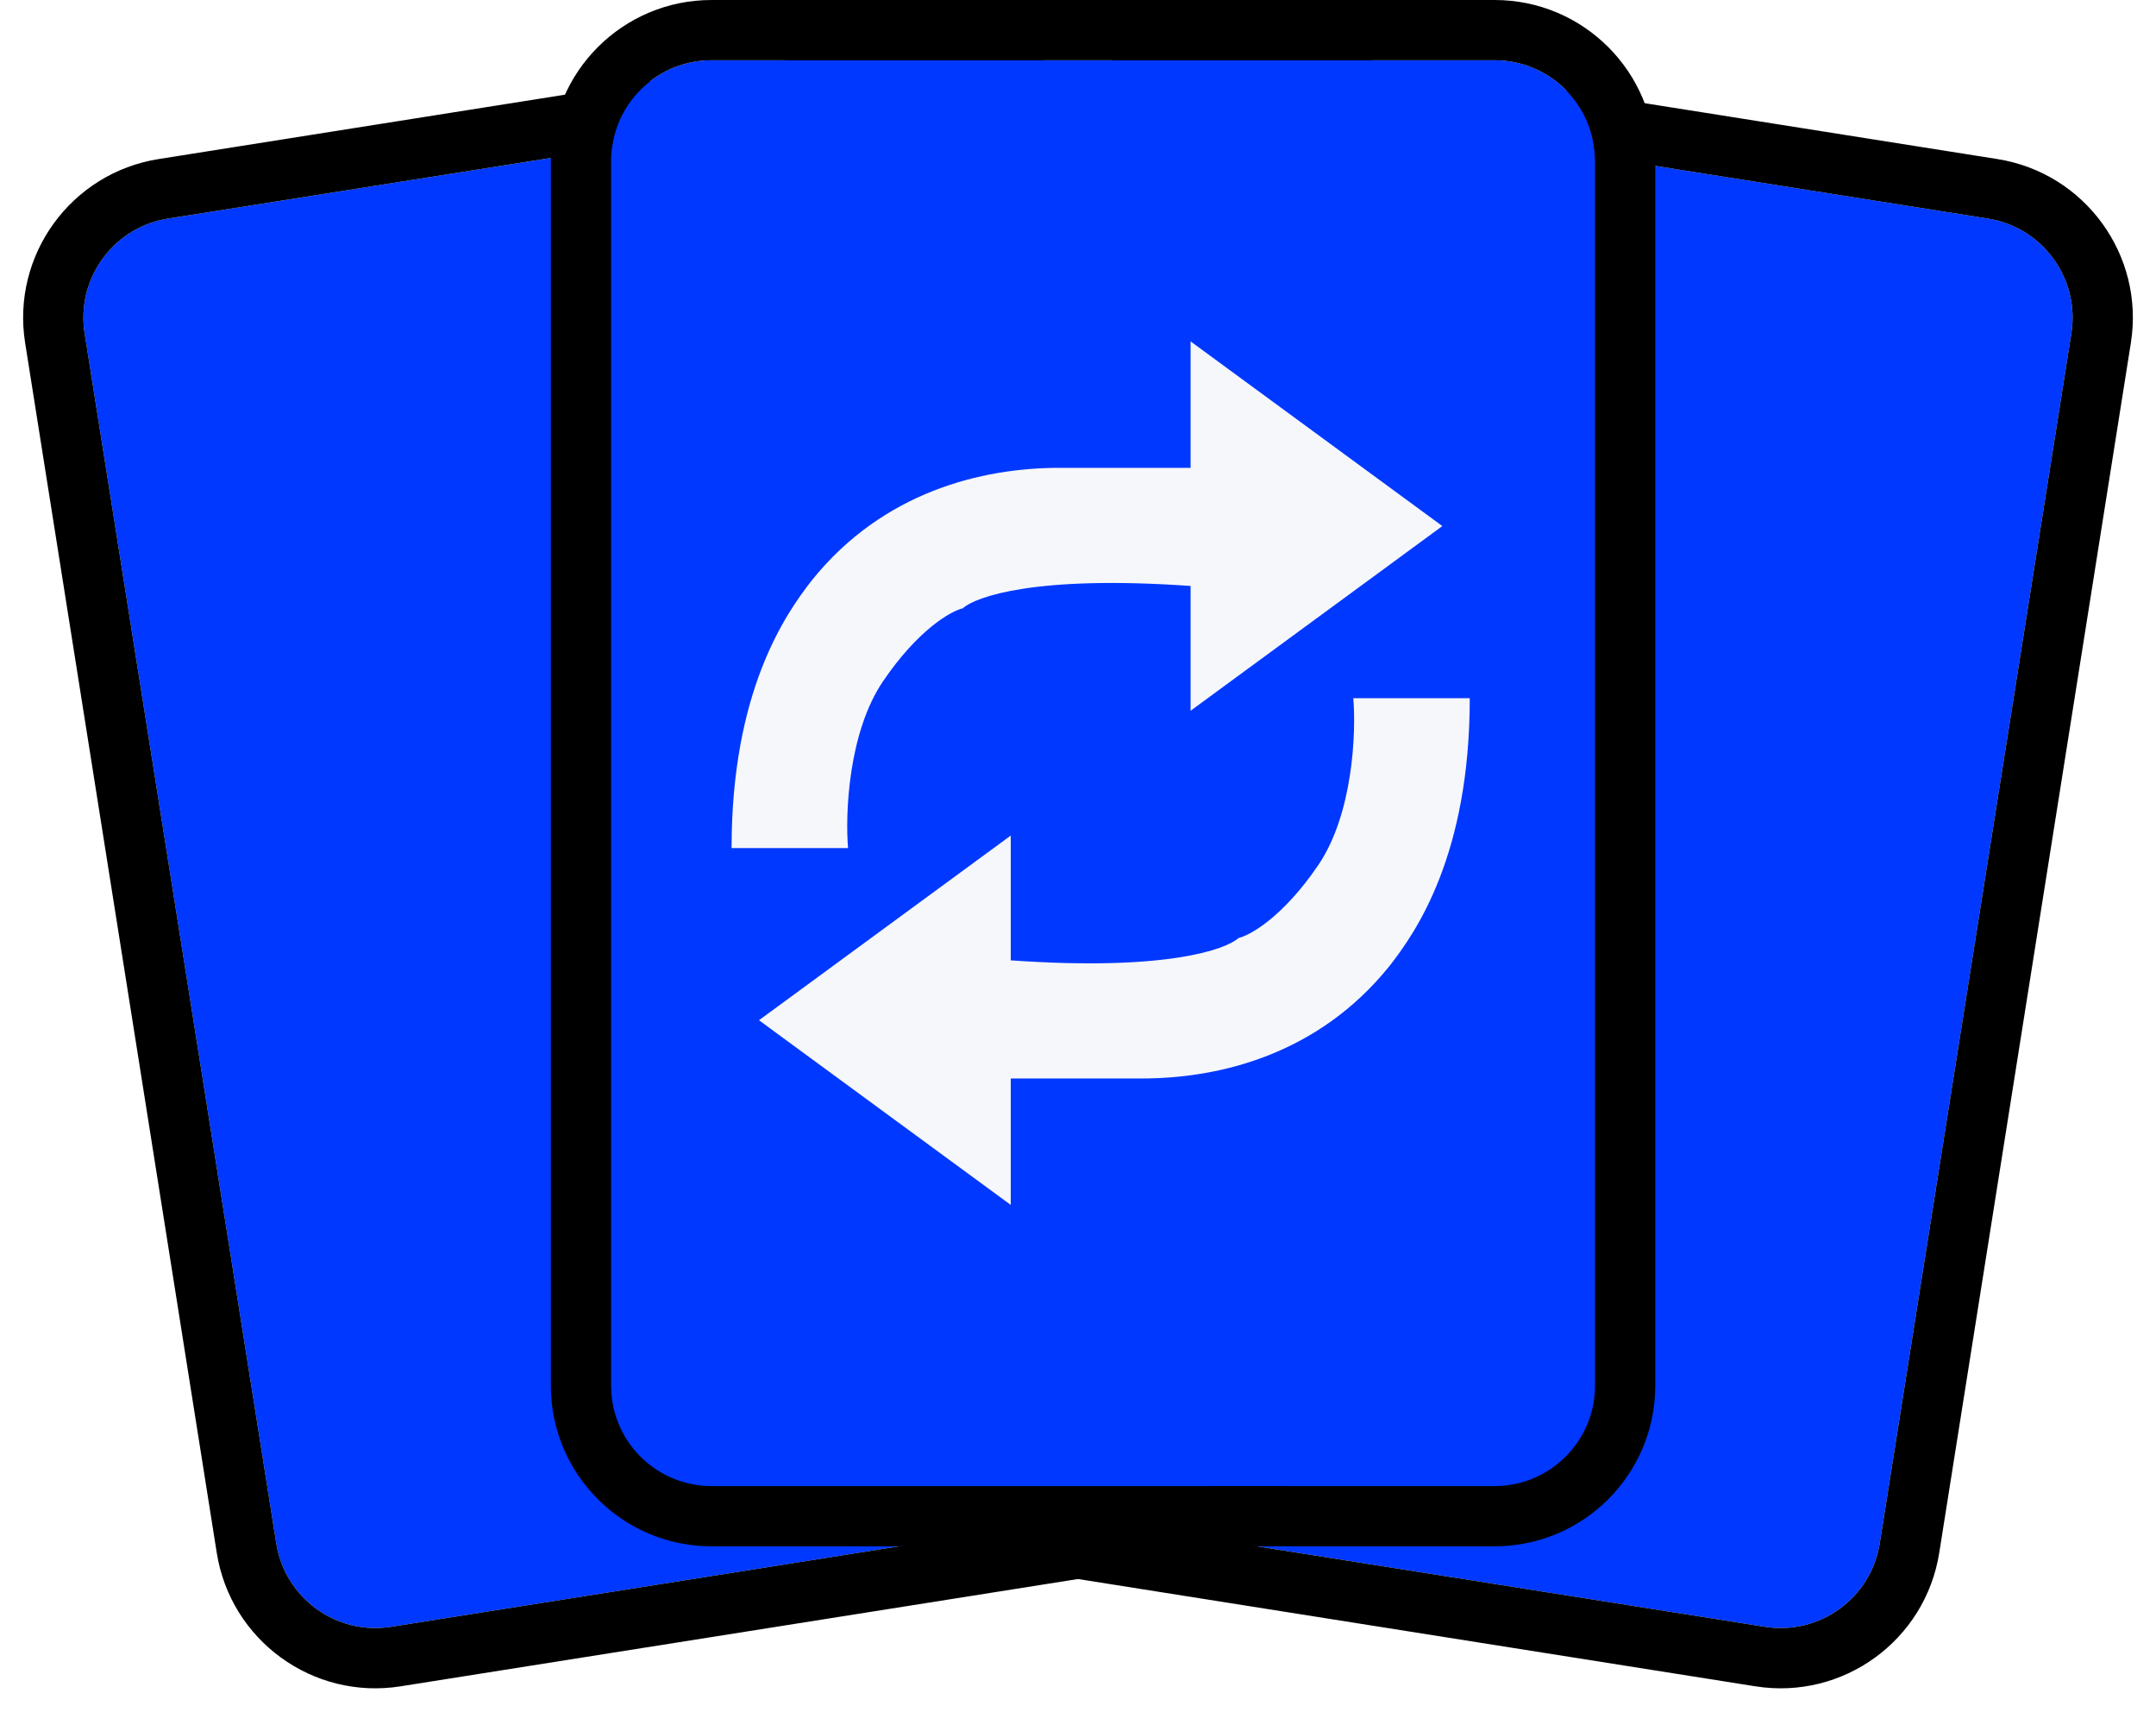
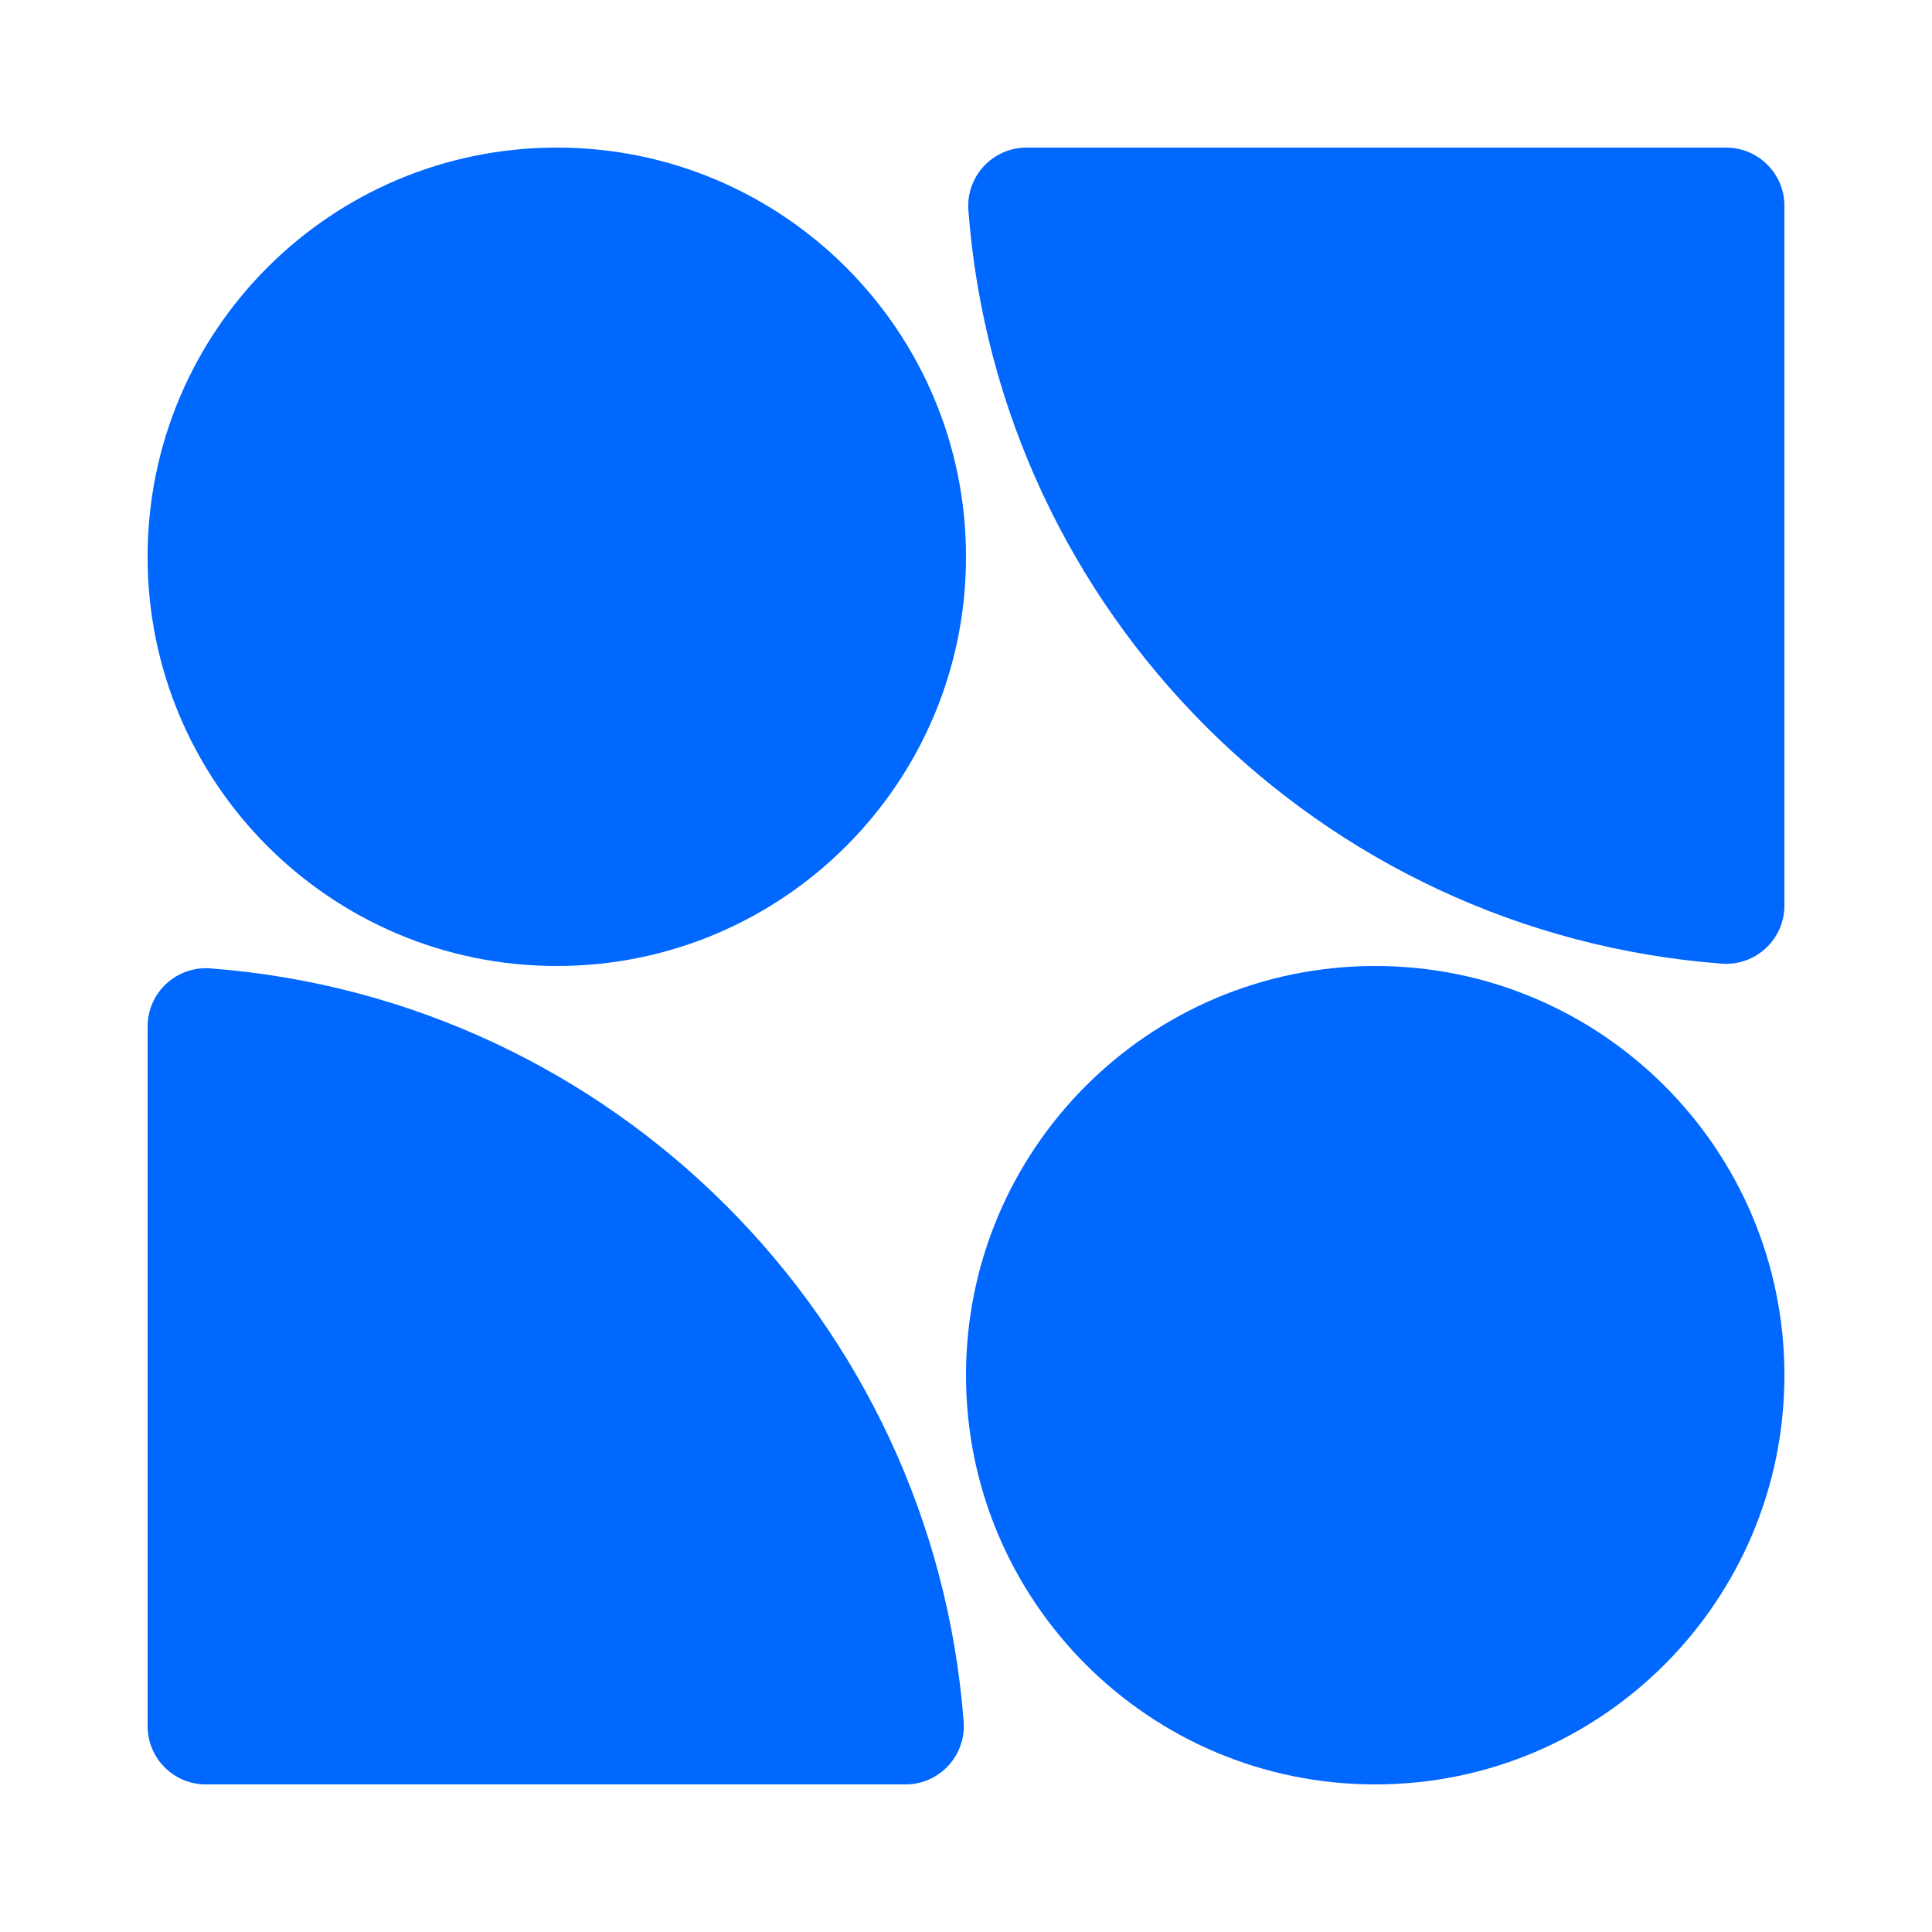
- <svg xmlns="http://www.w3.org/2000/svg" width="577" height="458" viewBox="0 0 577 458" fill="none">
-   <path d="M294.266 48.035C296.587 33.378 310.351 23.378 325.009 25.699L532.015 58.486C546.672 60.807 556.672 74.571 554.35 89.229L503.069 413.007C500.747 427.664 486.984 437.664 472.326 435.343L265.32 402.556C250.663 400.235 240.663 386.471 242.984 371.814L294.266 48.035Z" fill="#0038FF" />
-   <path d="M227.062 369.292L278.343 45.513C282.057 22.062 304.08 6.062 327.531 9.776L325.009 25.699L323.64 25.52C309.504 24.008 296.516 33.835 294.267 48.035L242.985 371.814L242.805 373.183C241.294 387.319 251.121 400.307 265.321 402.556L472.327 435.343C486.984 437.664 500.748 427.664 503.07 413.007L554.351 89.229C556.6 75.029 547.284 61.669 533.373 58.738L532.015 58.486L534.537 42.562C557.989 46.277 573.989 68.299 570.275 91.751L518.993 415.529C515.279 438.981 493.256 454.981 469.805 451.267L262.799 418.48C239.347 414.766 223.347 392.743 227.062 369.292ZM534.537 42.562L532.015 58.486L325.009 25.699L327.531 9.776L534.537 42.562Z" fill="black" />
-   <path d="M282.734 48.035C280.413 33.378 266.649 23.378 251.991 25.699L44.986 58.486C30.328 60.807 20.328 74.571 22.65 89.229L73.931 413.007C76.253 427.664 90.017 437.664 104.674 435.343L311.68 402.556C326.337 400.235 336.337 386.471 334.016 371.814L282.734 48.035Z" fill="#0038FF" />
-   <path d="M349.939 369.292L298.657 45.513C294.943 22.062 272.92 6.062 249.469 9.776L251.991 25.699L253.36 25.52C267.496 24.008 280.484 33.835 282.733 48.035L334.015 371.814L334.195 373.183C335.706 387.319 325.879 400.307 311.679 402.556L104.673 435.343C90.016 437.664 76.252 427.664 73.93 413.007L22.649 89.229C20.4 75.029 29.716 61.669 43.627 58.738L44.985 58.486L42.463 42.562C19.011 46.277 3.011 68.299 6.726 91.751L58.007 415.529C61.721 438.981 83.744 454.981 107.195 451.267L314.201 418.48C337.653 414.766 353.653 392.743 349.939 369.292ZM42.463 42.562L44.985 58.486L251.991 25.699L249.469 9.776L42.463 42.562Z" fill="black" />
-   <path d="M163.544 42.992C163.544 28.152 175.575 16.122 190.415 16.122H400.001C414.841 16.122 426.871 28.152 426.871 42.992V370.807C426.871 385.646 414.841 397.677 400.001 397.677H190.415C175.575 397.677 163.544 385.646 163.544 370.807V42.992Z" fill="#0038FF" />
-   <path d="M147.422 370.807V42.992C147.422 19.248 166.671 0 190.415 0V16.122L189.034 16.159C174.836 16.877 163.544 28.615 163.544 42.992V370.807L163.581 372.187C164.3 386.385 176.038 397.677 190.415 397.677H400.001C414.841 397.677 426.871 385.647 426.871 370.807V42.992C426.871 28.615 415.58 16.877 401.381 16.159L400.001 16.122V0C423.745 0 442.993 19.248 442.993 42.992V370.807C442.993 394.55 423.745 413.799 400.001 413.799H190.415C166.671 413.799 147.422 394.55 147.422 370.807ZM400.001 0V16.122H190.415V0H400.001Z" fill="black" />
-   <path d="M386.012 140.78L318.632 190.201L318.632 156.806C277.09 153.865 261.024 159.731 257.669 162.781C254.46 163.545 245.705 168.511 236.355 182.262C227.004 196.013 226.194 217.786 226.958 226.953L195.789 226.953C195.789 185.012 210.151 164.386 217.332 155.218C236.355 131.612 262.711 125.195 283.567 125.195L318.632 125.195L318.632 91.358L386.012 140.78Z" fill="#F6F7FA" />
-   <path d="M203.123 273.019L270.503 223.598L270.503 256.993C312.044 259.934 328.111 254.068 331.466 251.017C334.675 250.254 343.43 245.288 352.78 231.537C362.131 217.786 362.941 196.013 362.177 186.846L393.346 186.846C393.346 228.787 378.984 249.413 371.803 258.581C352.78 282.187 326.424 288.604 305.568 288.604L270.503 288.604L270.503 322.441L203.123 273.019Z" fill="#F6F7FA" />
+ <svg xmlns="http://www.w3.org/2000/svg" viewBox="0 0 720 720" fill="#0067FF">
+   <circle cx="512.5" cy="512.5" r="152.5" />
+   <circle cx="207.5" cy="207.5" r="152.5" />
+   <path d="M641.63,359.12c-149.81-11.35-269.39-130.94-280.74-280.74-.96-12.61,9.02-23.37,21.67-23.37h260.72c12,0,21.72,9.73,21.72,21.72v260.72c0,12.65-10.76,22.63-23.37,21.67Z" />
+   <path d="M359.12,641.63c-11.35-149.81-130.94-269.39-280.74-280.74-12.61-.96-23.37,9.02-23.37,21.67v260.72c0,12,9.73,21.72,21.72,21.72h260.72c12.65,0,22.63-10.76,21.67-23.37Z" />
</svg>
